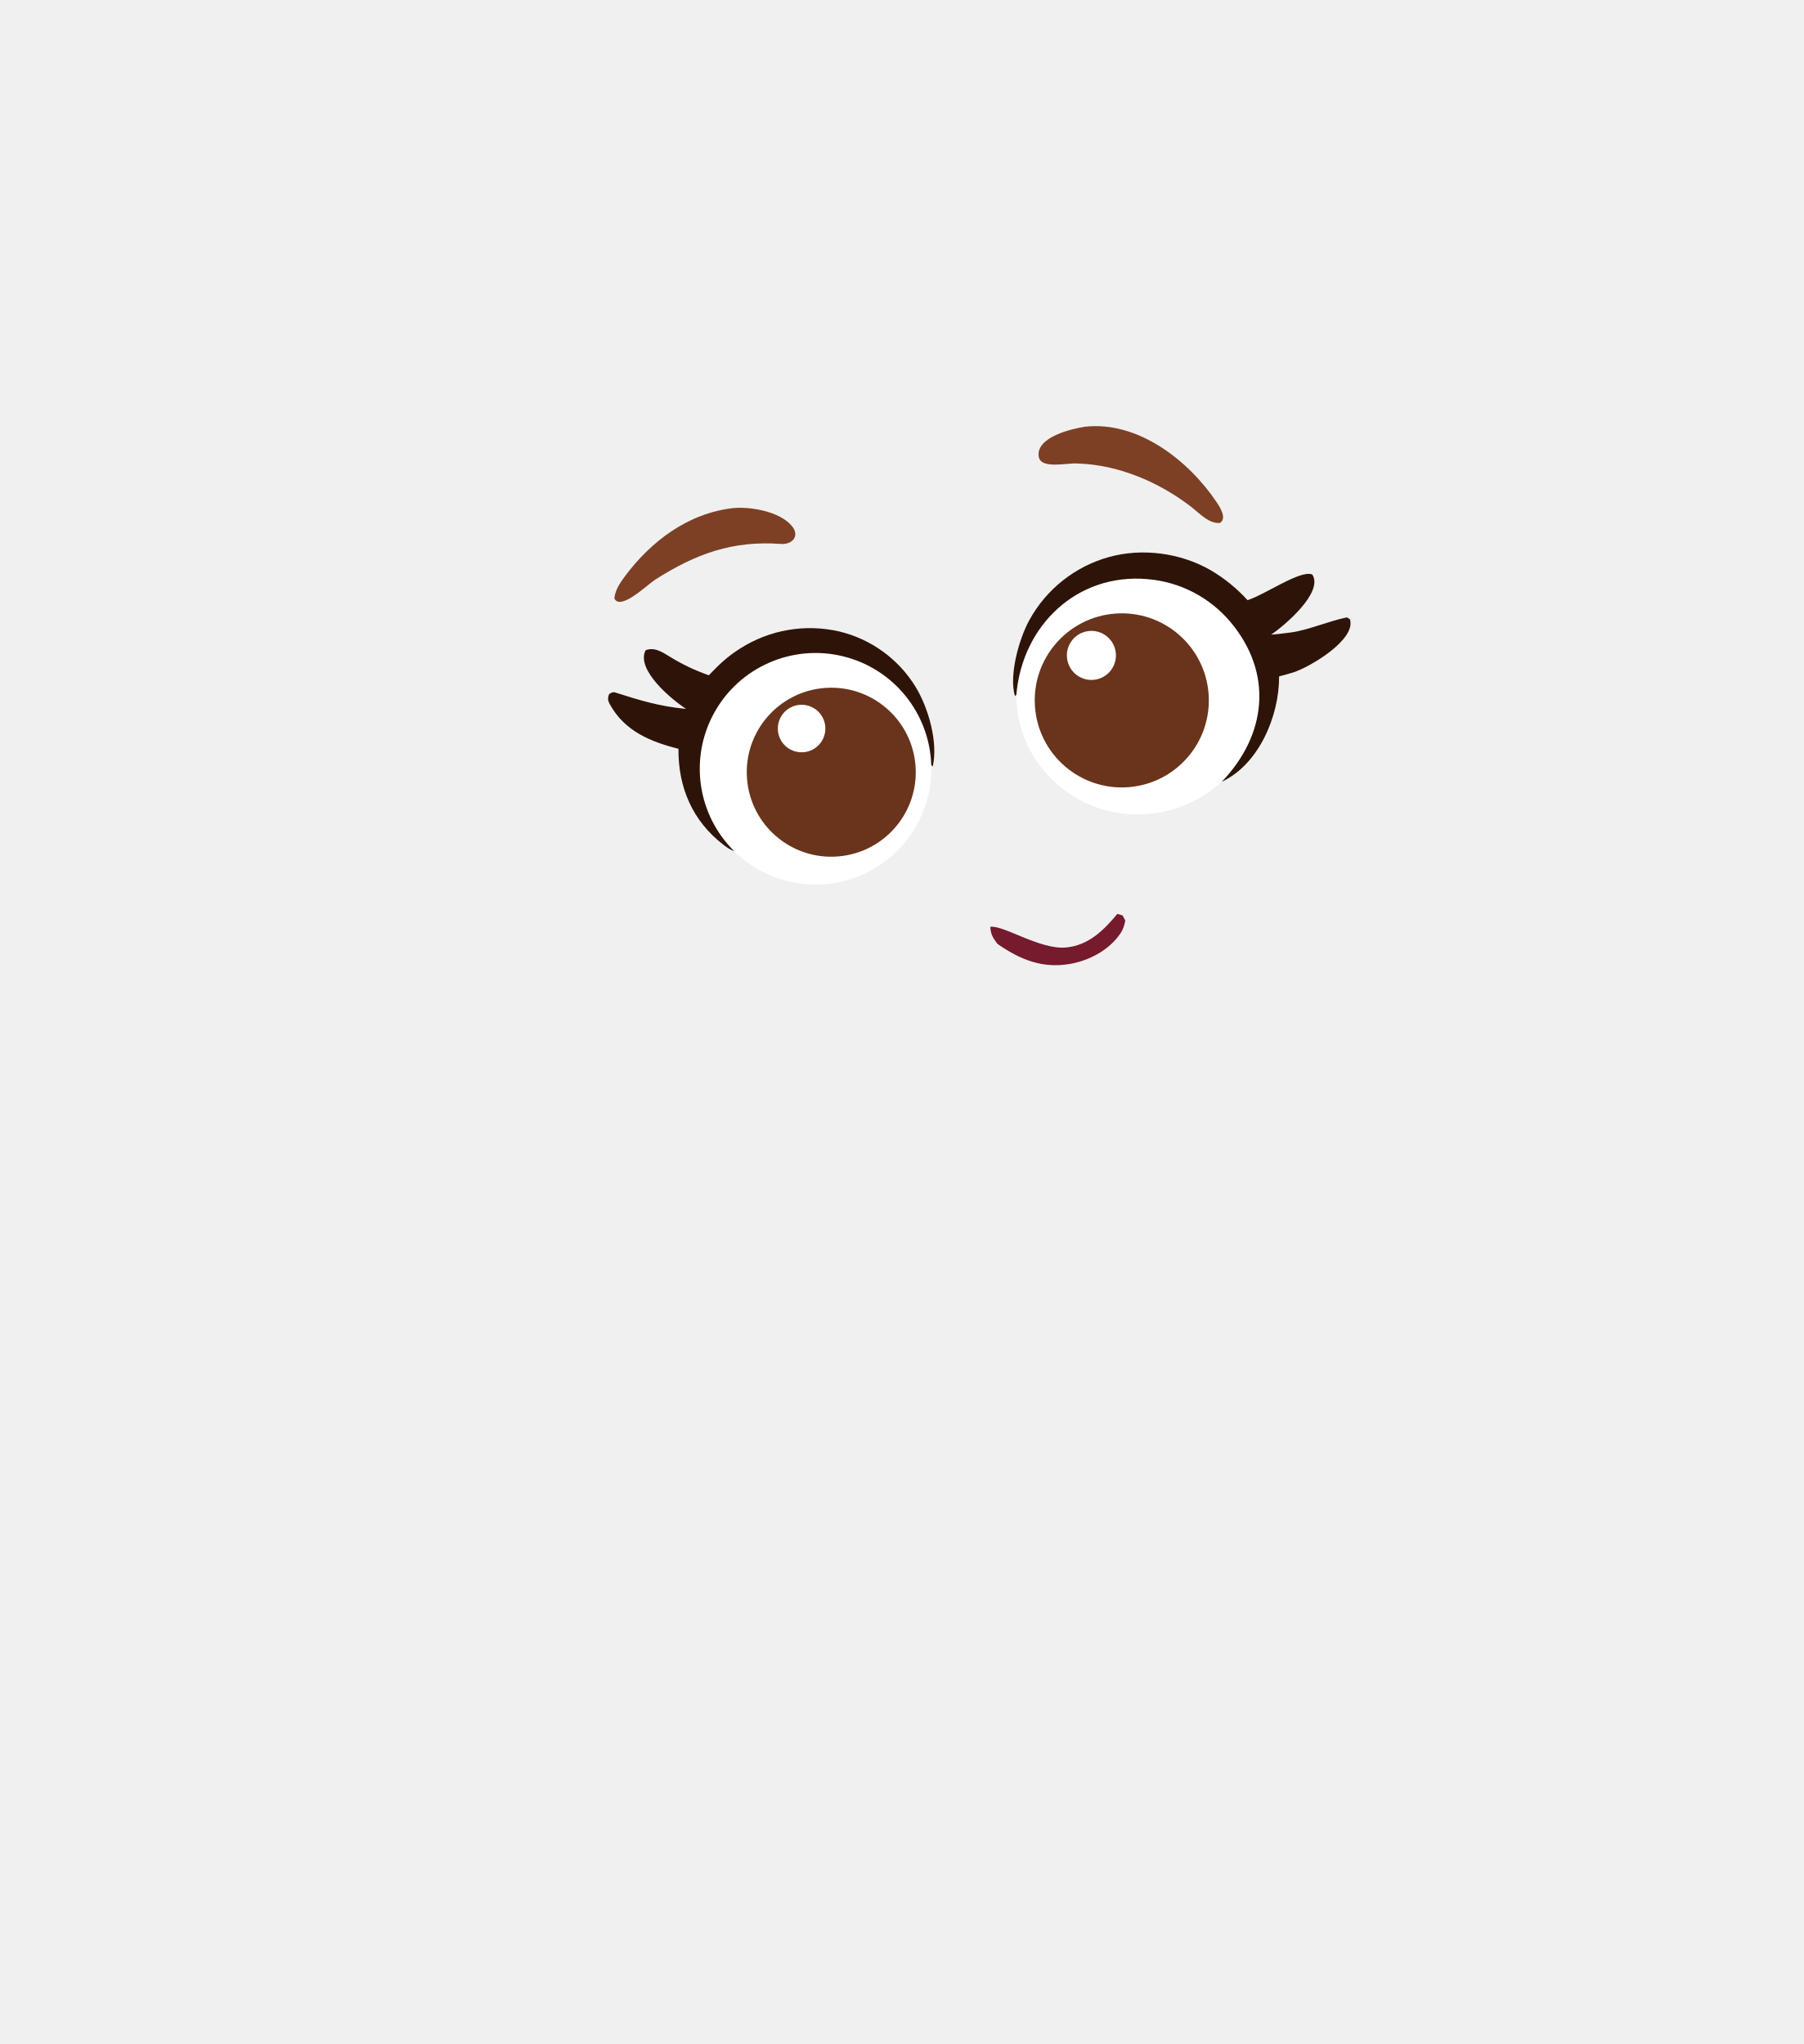
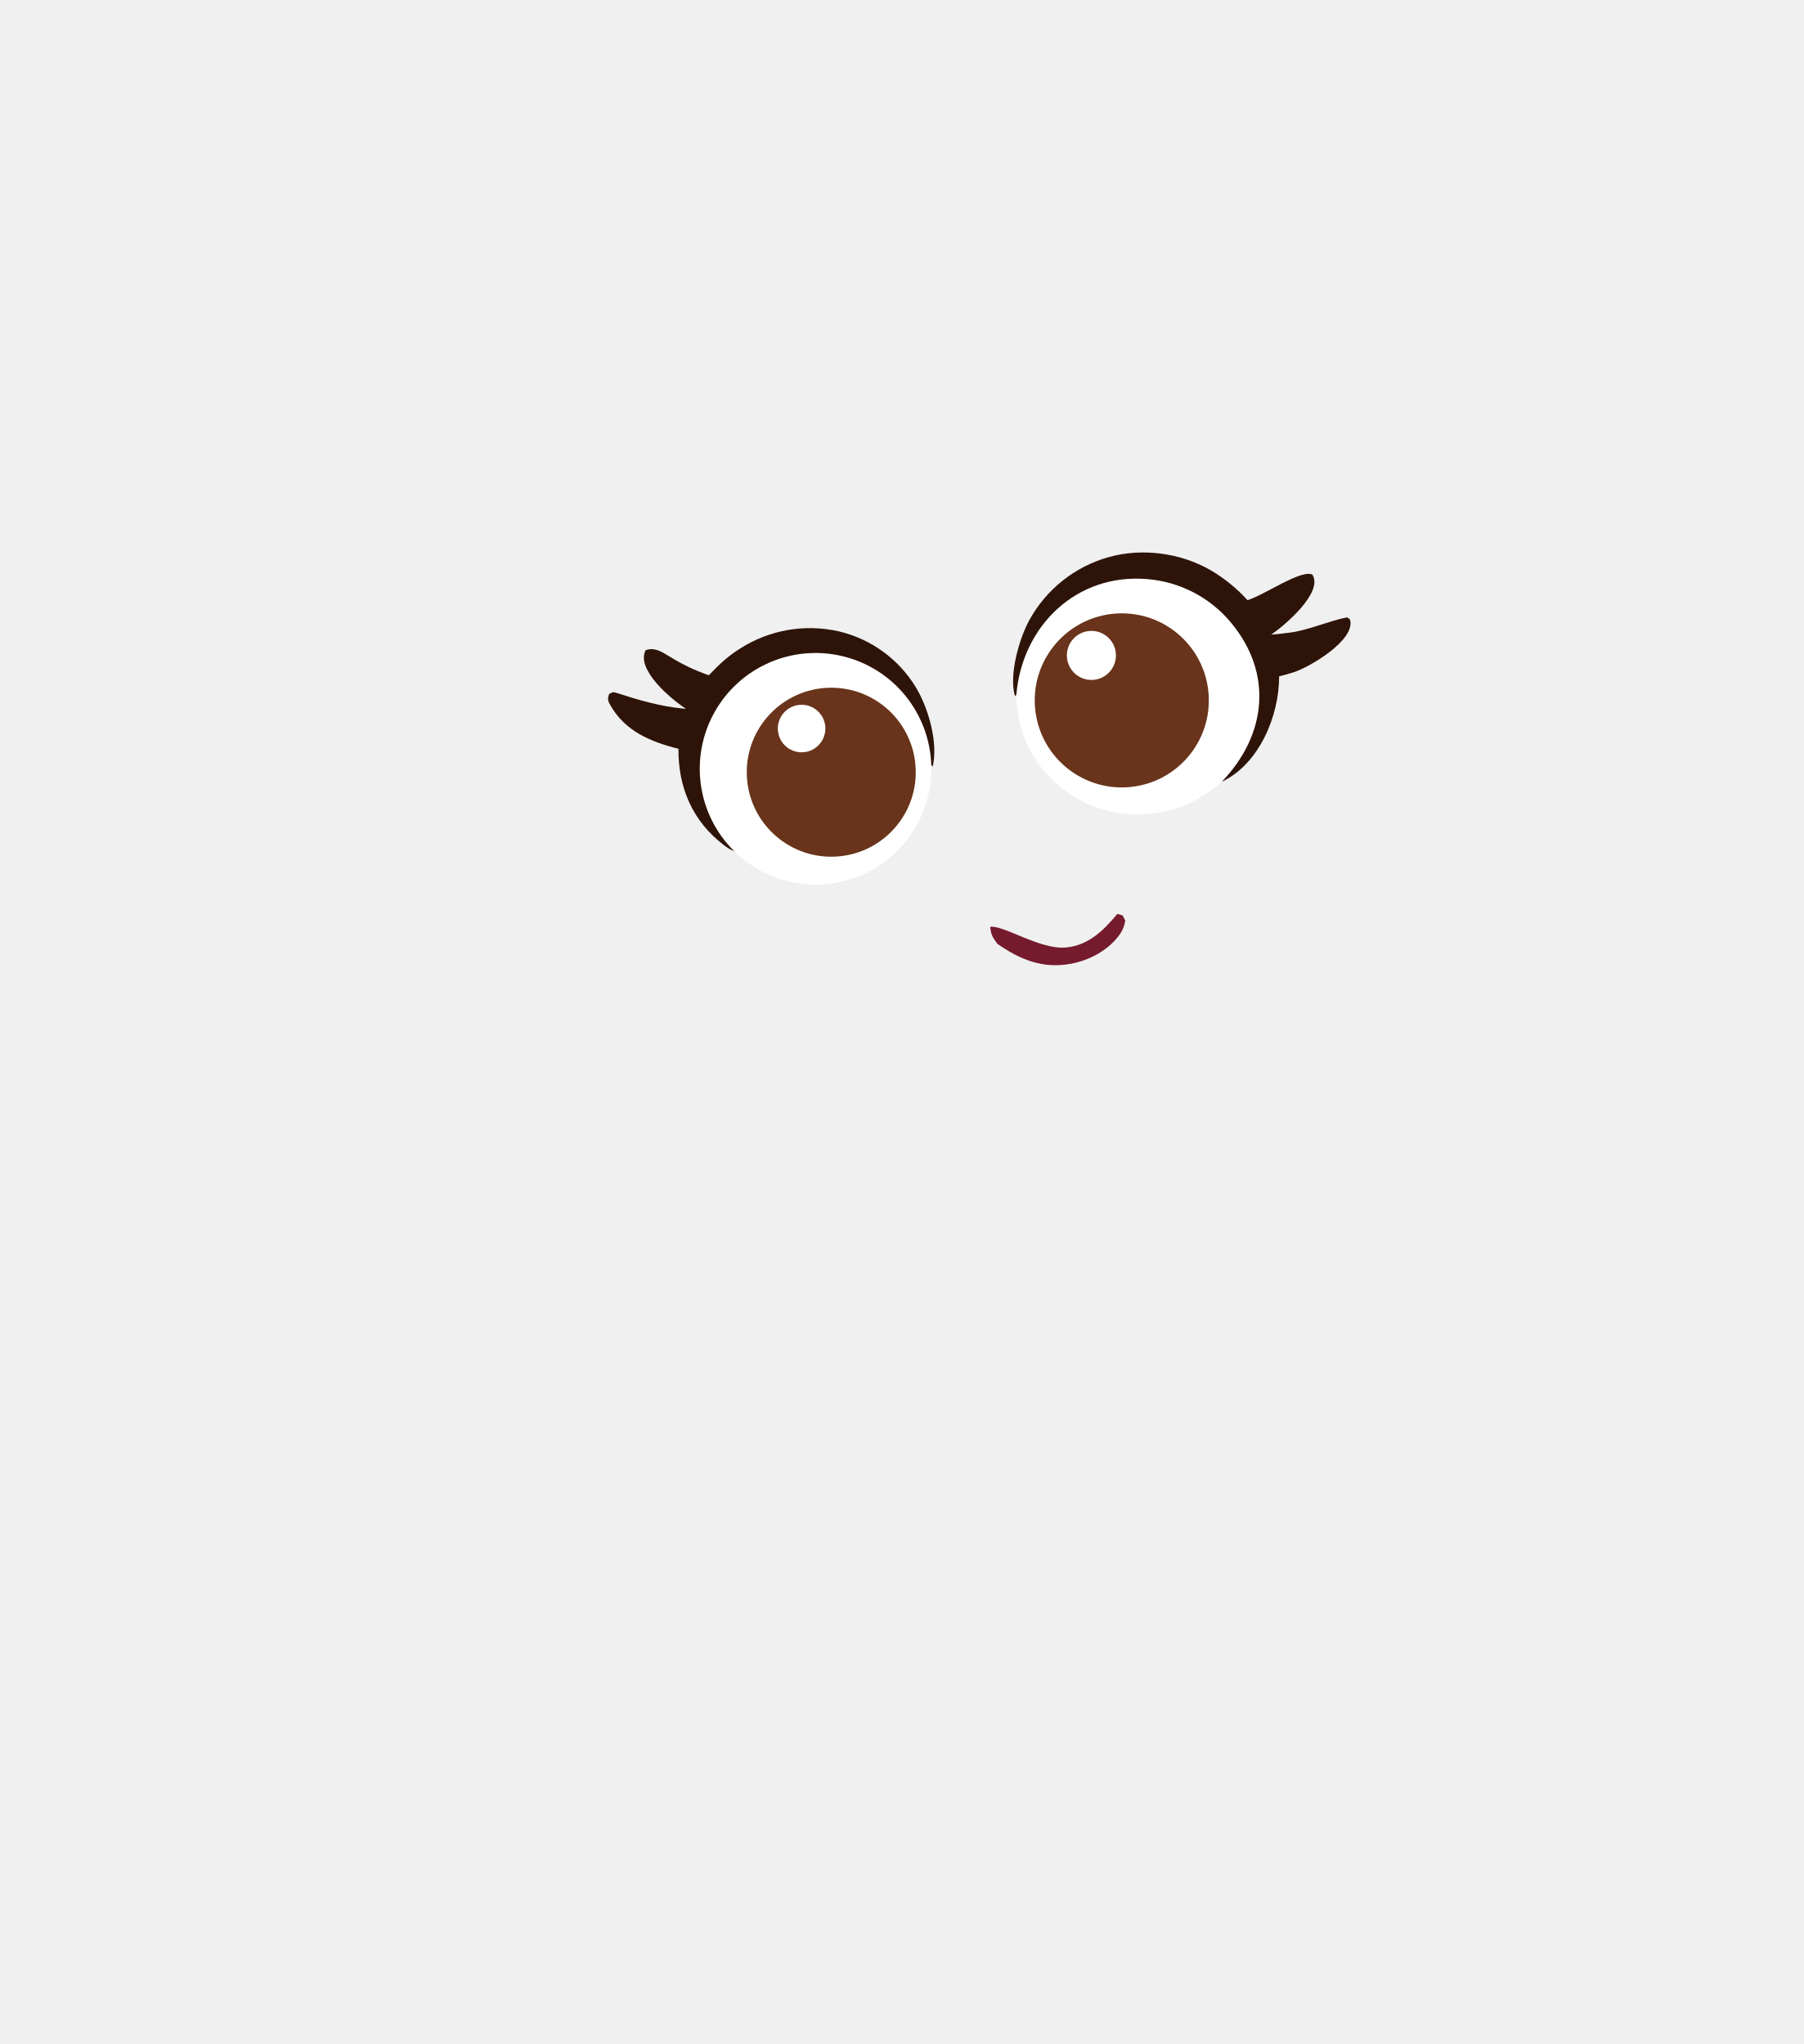
<svg xmlns="http://www.w3.org/2000/svg" width="1178" height="1335" viewBox="0 0 1178 1335" fill="none">
  <path d="M462.857 441.03C469.522 434.05 474.999 428.78 483.374 423.518C502.56 411.29 525.849 407.289 548.009 412.417C568.703 417.356 586.591 430.297 597.755 448.404C606.189 462.018 612.762 484.927 609.054 500.711L608.11 499.615C609.138 530.541 591.217 558.97 562.881 571.384C534.544 583.799 501.507 577.695 479.481 555.974C476.777 554.987 474.847 553.622 472.581 551.895C452.165 536.31 442.795 514.205 443.023 489.063C424.899 484.516 407.786 477.553 398.181 459.92C396.689 457.185 396.832 455.96 397.717 453.315C399.082 452.61 400.093 451.757 401.686 452.265C418.183 457.521 430.603 461.327 447.986 463.003C438.532 456.833 415.15 437.534 421.529 424.744C427.031 422.427 432.204 425.7 436.973 428.643C445.559 433.936 453.387 437.699 462.857 441.03Z" fill="white" />
  <path d="M462.857 441.03C469.522 434.05 474.999 428.78 483.374 423.518C502.56 411.29 525.849 407.289 548.009 412.417C568.703 417.356 586.591 430.297 597.755 448.404C606.189 462.018 612.762 484.927 609.054 500.711L608.11 499.615C606.99 465.647 583.355 436.602 550.326 428.611C517.305 420.62 483.004 435.647 466.48 465.345C449.966 495.044 455.274 532.117 479.481 555.974C476.777 554.987 474.847 553.622 472.581 551.895C452.165 536.31 442.795 514.205 443.023 489.063C424.899 484.516 407.786 477.553 398.181 459.92C396.689 457.185 396.832 455.96 397.717 453.315C399.082 452.61 400.093 451.757 401.686 452.265C418.183 457.521 430.603 461.327 447.986 463.003C438.532 456.833 415.15 437.534 421.529 424.744C427.031 422.427 432.204 425.7 436.973 428.643C445.559 433.936 453.387 437.699 462.857 441.03Z" fill="#2E1408" />
  <path d="M538.841 449.31C569.157 447.124 595.53 469.867 597.83 500.178C600.131 530.488 577.499 556.954 547.199 559.372C516.74 561.804 490.106 539.013 487.797 508.537C485.48 478.062 508.365 451.508 538.841 449.31Z" fill="#69341B" />
  <path d="M521.324 460.442C529.699 459.295 537.451 465.058 538.774 473.409C540.088 481.76 534.485 489.632 526.169 491.12C520.633 492.11 514.996 490.029 511.424 485.681C507.86 481.332 506.924 475.394 508.98 470.158C511.036 464.922 515.755 461.206 521.324 460.442Z" fill="white" />
-   <path d="M478.883 331.838C490.182 330.814 508.786 334.021 516.757 343.158C522.697 349.819 517.541 355.815 509.924 355.259C478.495 352.964 454.557 361.584 427.864 378.564C422.581 381.959 405.131 399.133 401.18 390.85C401.643 385.659 404.744 380.86 407.794 376.753C425.092 353.419 449.418 335.118 478.883 331.838Z" fill="#7D4024" />
  <path d="M663.677 453.752L662.756 454.638C658.732 441.09 665.345 417.405 672.167 404.985C683.229 384.85 701.929 370.018 724.054 363.829C745.865 357.769 770.718 361.051 790.357 372.299C799.403 377.585 807.597 384.223 814.636 391.982C826.037 388.413 849.577 371.769 856.964 375.284C864.446 386.965 838.524 408.812 830.104 414.49C834.475 414.101 835.682 414.074 843.312 413.025C854.244 411.521 868.443 405.389 879.583 403.211C880.226 403.636 880.861 404.059 881.504 404.482C885.762 417.769 855.217 435.78 844.537 439.166C841.47 440.115 838.376 440.98 835.257 441.761C835.413 467.423 822.135 499.283 797.83 510.584C782.623 524.111 764.478 531.482 743.997 531.926C722.854 532.331 702.433 524.213 687.331 509.398C671.698 494.259 663.99 475.3 663.677 453.752Z" fill="white" />
  <path d="M663.677 453.752L662.756 454.638C658.732 441.09 665.345 417.405 672.167 404.985C683.229 384.85 701.929 370.018 724.054 363.829C745.865 357.769 770.718 361.051 790.357 372.299C799.403 377.585 807.597 384.223 814.636 391.982C826.037 388.413 849.577 371.769 856.964 375.284C864.446 386.965 838.524 408.812 830.104 414.49C834.475 414.101 835.682 414.074 843.312 413.025C854.244 411.521 868.443 405.389 879.583 403.211C880.226 403.636 880.861 404.059 881.504 404.482C885.762 417.769 855.217 435.78 844.537 439.166C841.47 440.115 838.376 440.98 835.257 441.761C835.413 467.423 822.135 499.283 797.83 510.584C827.123 480.045 831.529 439.731 803.652 406.437C790.026 390.115 770.414 379.953 749.228 378.236C703.155 374.241 667.483 408.618 663.677 453.752Z" fill="#2E1408" />
  <path d="M728.233 400.754C759.577 398.384 786.889 421.904 789.201 453.255C791.521 484.607 767.954 511.887 736.61 514.149C705.336 516.405 678.145 492.907 675.834 461.633C673.531 430.359 696.976 403.12 728.233 400.754Z" fill="#69341B" />
  <path d="M710.471 412.205C719.231 410.985 727.321 417.091 728.546 425.848C729.771 434.605 723.671 442.7 714.921 443.933C706.153 445.167 698.054 439.059 696.82 430.293C695.595 421.527 701.712 413.426 710.471 412.205Z" fill="white" />
-   <path d="M708.57 278.703C743.033 274.864 776.072 300.656 794.364 327.857C796.753 331.417 801.394 338.68 796.536 341.588C789.289 341.889 784.292 336.12 778.149 331.268C757.093 314.959 730.277 303.406 703.364 302.73C697.473 302.135 679.728 306.717 678.312 298.354C676.113 285.35 700.436 279.913 708.57 278.703Z" fill="#7D4024" />
  <path d="M729.644 596.871L733.055 597.899L734.808 601.239C734.236 604.326 733.417 607.03 731.645 609.639C724.403 620.355 711.635 627.223 699.096 629.494C680.763 632.814 666.09 626.741 651.302 616.46C648.195 612.185 647.166 610.802 646.595 605.363C654.922 603.888 679.143 620.465 696.142 618.83C710.892 617.413 720.687 607.635 729.644 596.871Z" fill="#761A2E" />
</svg>
